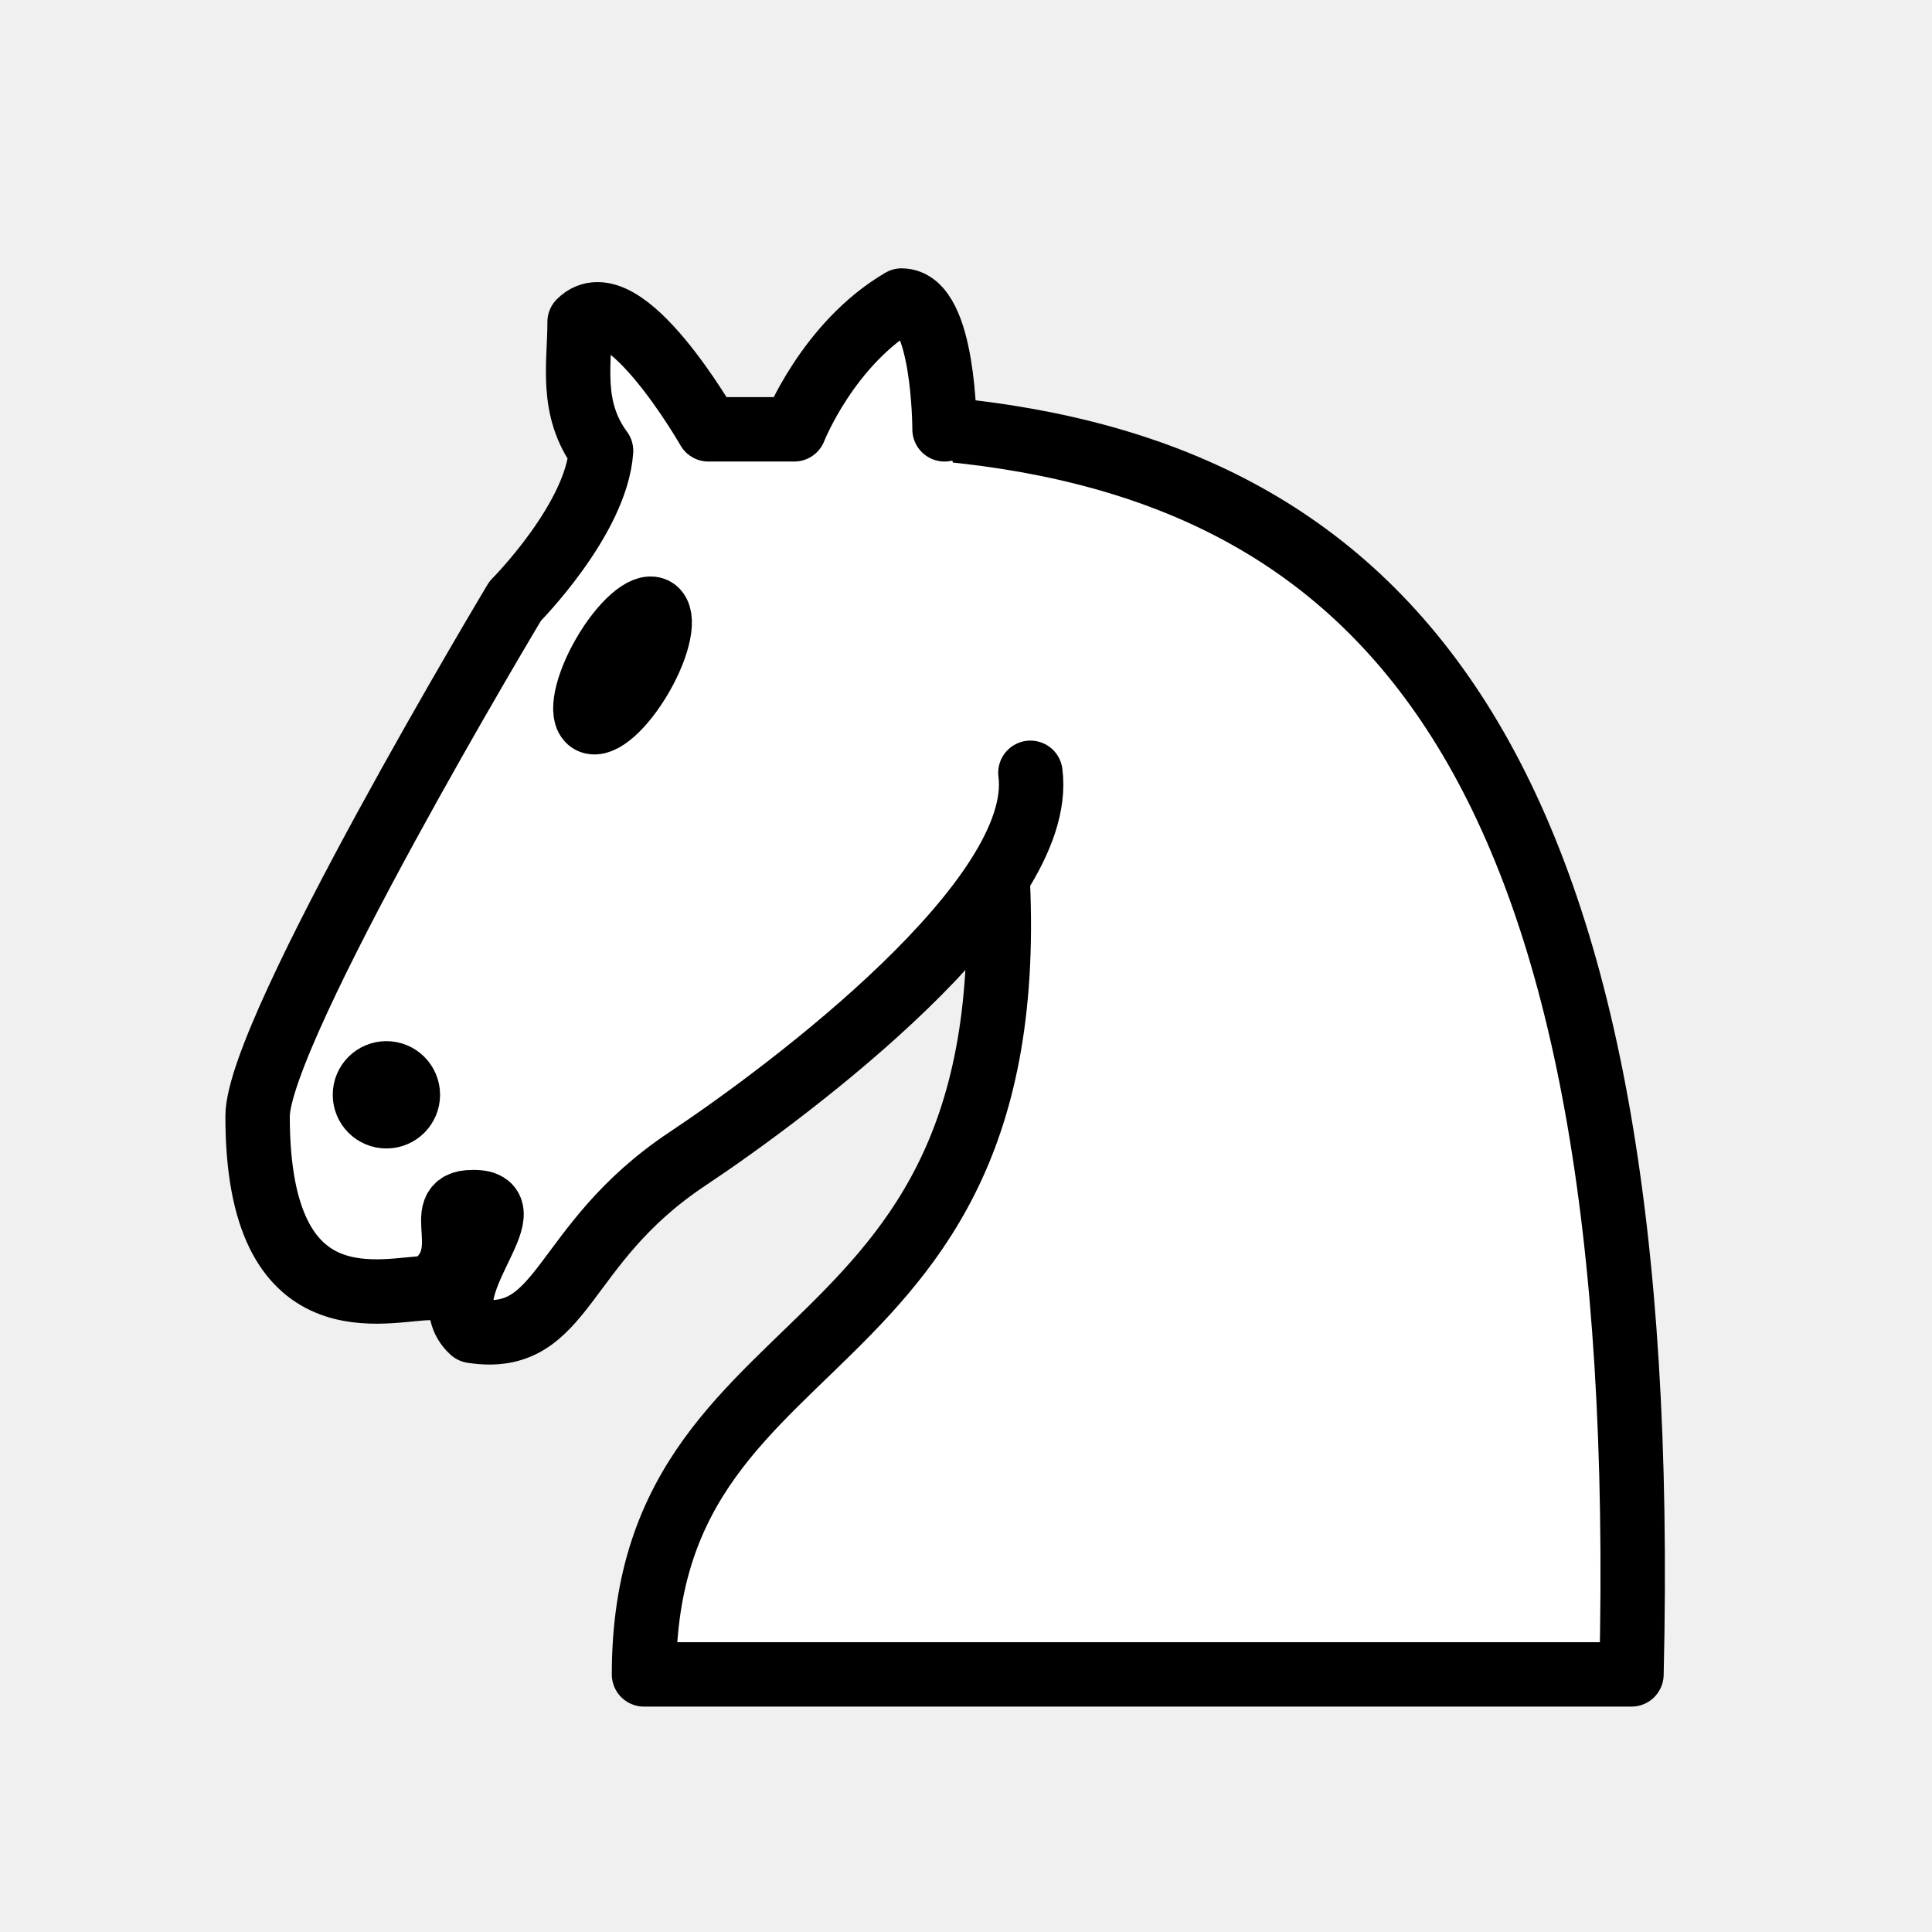
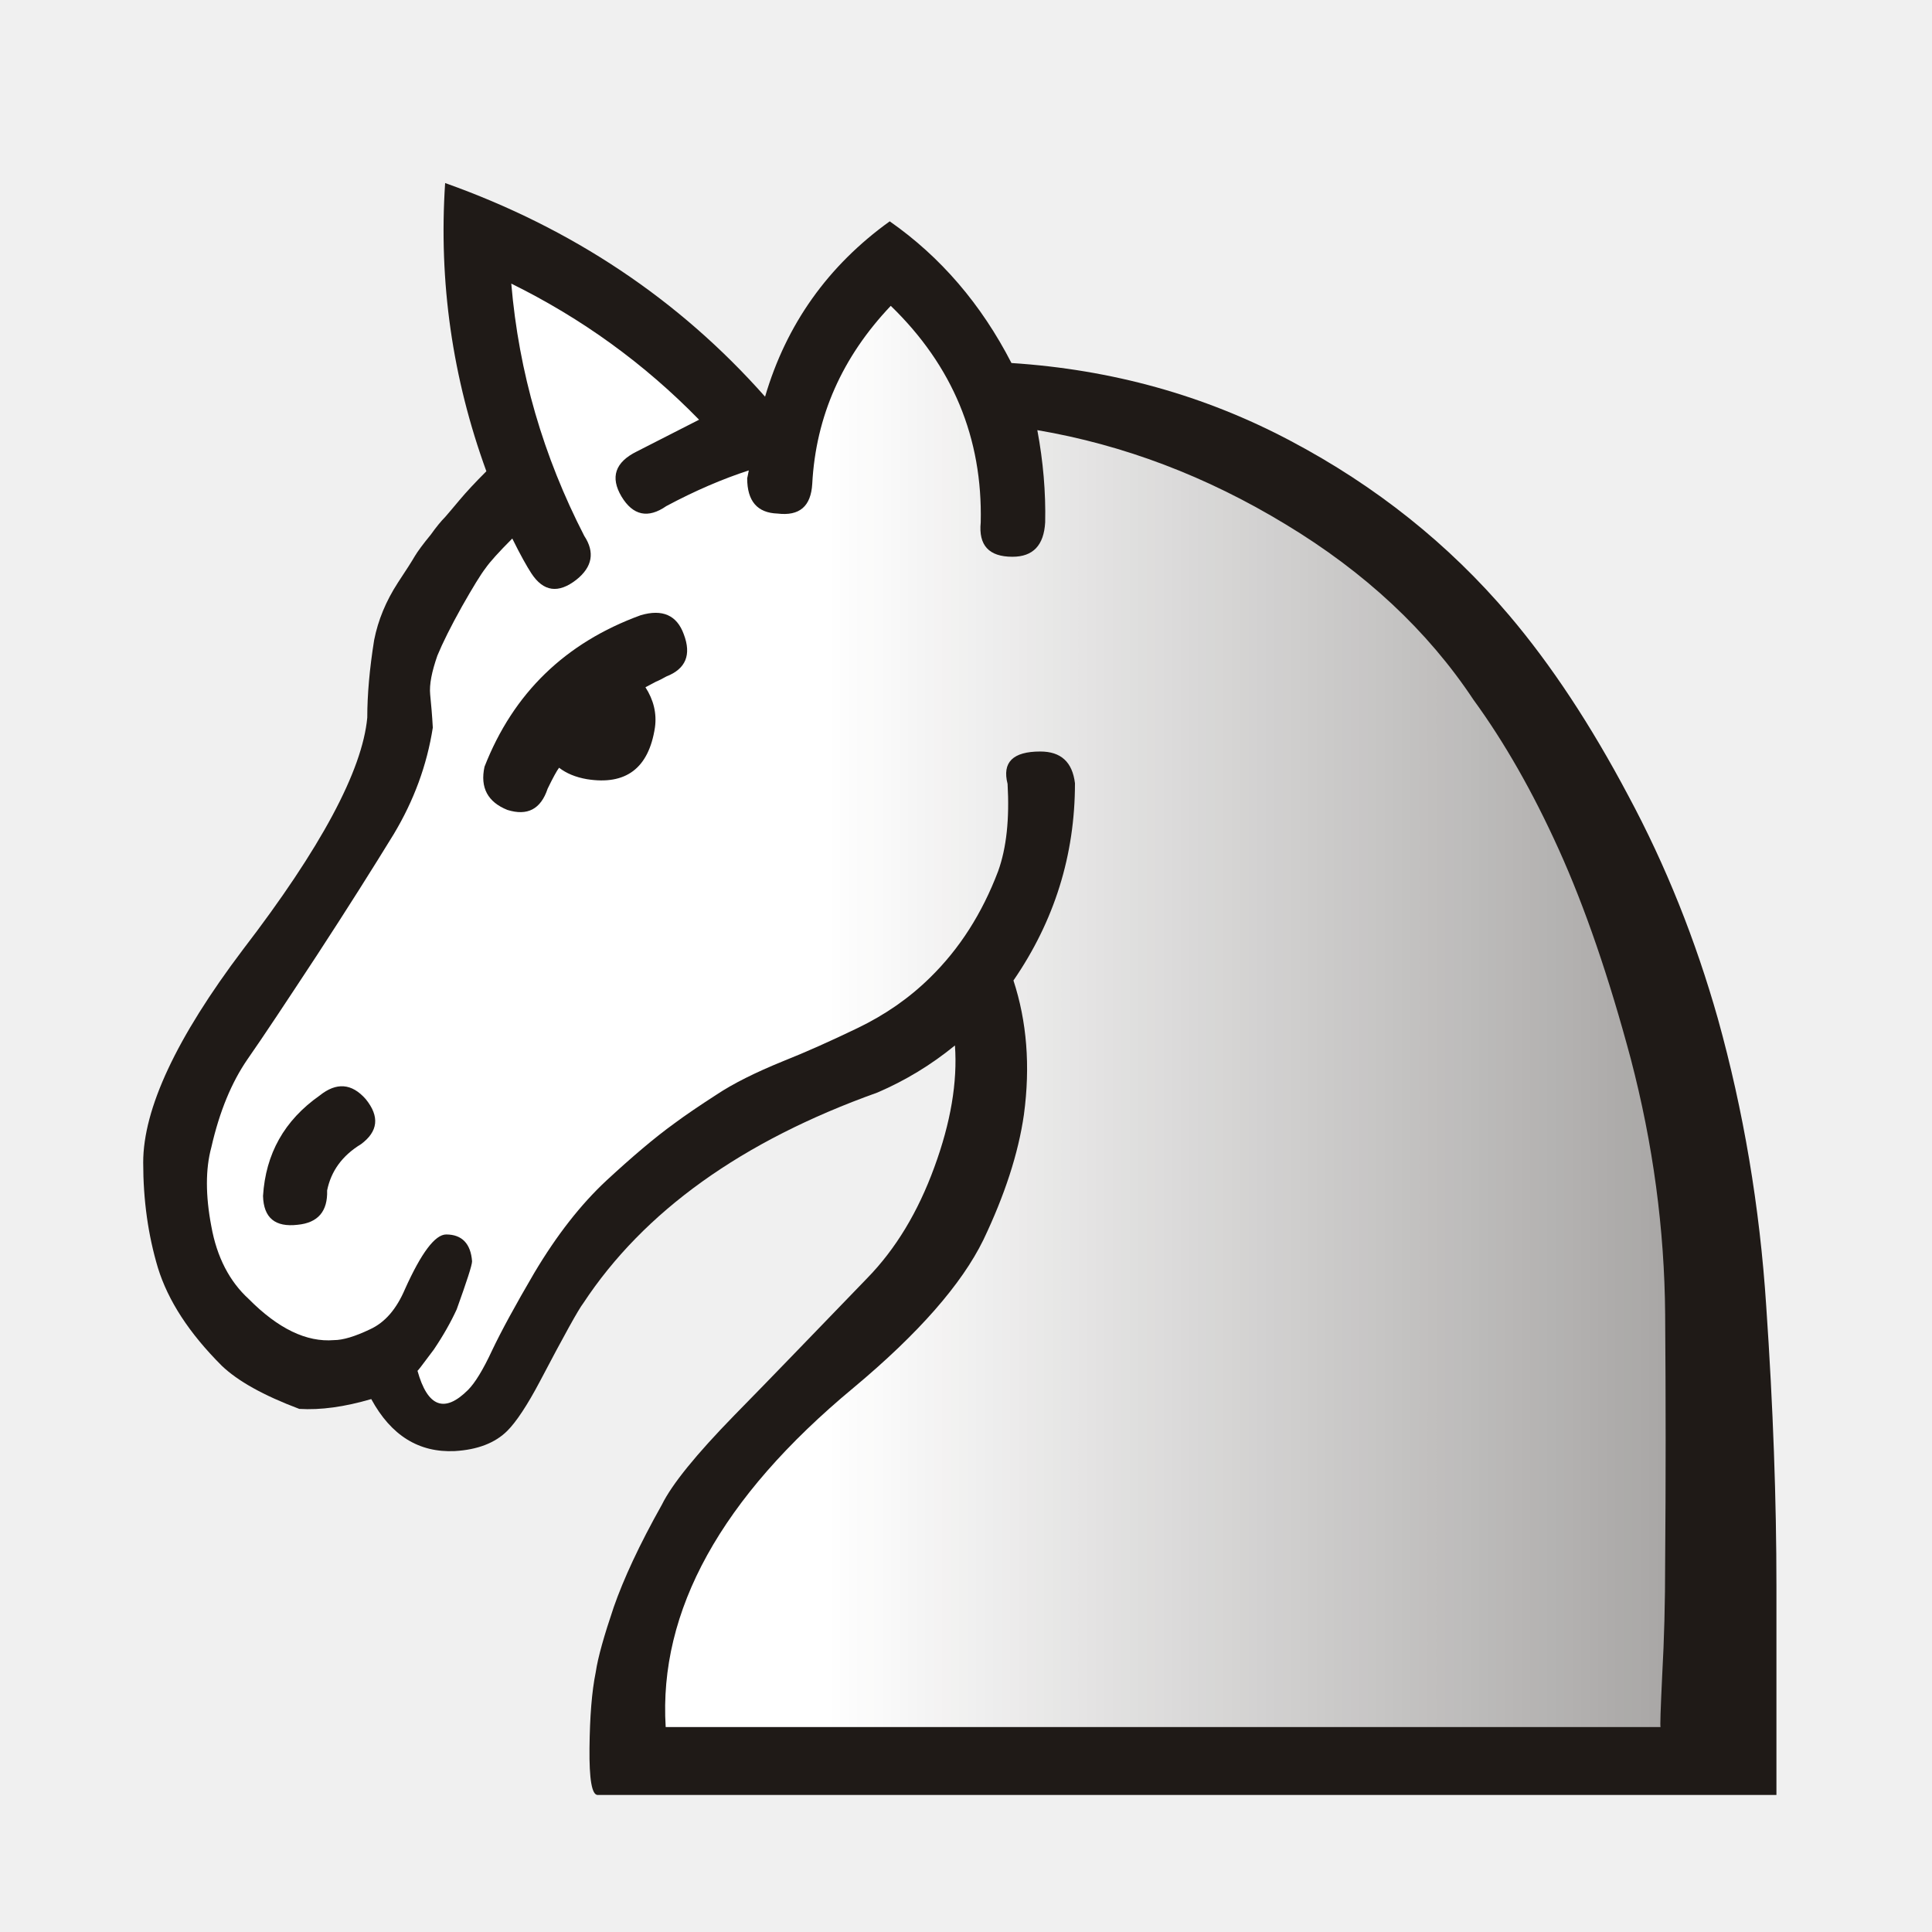
- <svg xmlns="http://www.w3.org/2000/svg" version="1.1" width="45" height="45">
-   <g style="opacity:1; fill:none; fill-opacity:1; fill-rule:evenodd; stroke:#000000; stroke-width:1.5; stroke-linecap:round;stroke-linejoin:round;stroke-miterlimit:4; stroke-dasharray:none; stroke-opacity:1;">
-     <path d="M 22,10 C 32.5,11 38.5,18 38,39 L 15,39 C 15,30 25,32.5 23,18" style="fill:#ffffff; stroke:#000000;" />
-     <path d="M 24,18 C 24.38,20.91 18.45,25.37 16,27 C 13,29 13.18,31.34 11,31 C 9.958,30.06 12.41,27.96 11,28 C 10,28 11.19,29.23 10,30 C 9,30 5.997,31 6,26 C 6,24 12,14 12,14 C 12,14 13.89,12.1 14,10.5 C 13.27,9.506 13.5,8.5 13.5,7.5 C 14.5,6.5 16.5,10 16.5,10 L 18.5,10 C 18.5,10 19.28,8.008 21,7 C 22,7 22,10 22,10" style="fill:#ffffff; stroke:#000000;" />
-     <path d="M 9.5 25.5 A 0.5 0.5 0 1 1 8.5,25.5 A 0.5 0.5 0 1 1 9.5 25.5 z" style="fill:#000000; stroke:#000000;" />
-     <path d="M 15 15.5 A 0.5 1.5 0 1 1  14,15.5 A 0.5 1.5 0 1 1  15 15.5 z" transform="matrix(0.866,0.5,-0.5,0.866,9.693,-5.173)" style="fill:#000000; stroke:#000000;" />
+ <svg xmlns="http://www.w3.org/2000/svg" xmlns:xlink="http://www.w3.org/1999/xlink" xml:space="preserve" width="50mm" height="50mm" shape-rendering="geometricPrecision" text-rendering="geometricPrecision" image-rendering="optimizeQuality" fill-rule="evenodd" clip-rule="evenodd" viewBox="0 0 50 50" id="svg2">
+   <defs id="defs10">
+     <linearGradient id="linearGradient2164">
+       <stop style="stop-color:#ffffff;stop-opacity:1;" offset="0" id="stop2166" />
+       <stop style="stop-color:#ffffff;stop-opacity:0;" offset="1" id="stop2168" />
+     </linearGradient>
+     <linearGradient xlink:href="#linearGradient2164" id="linearGradient2170" x1="21.405" y1="37.346" x2="77.641" y2="37.346" gradientUnits="userSpaceOnUse" />
+   </defs>
+   <g id="Layer_x0020_1">
+     <g id="_20193568">
+       <path id="_141333800" fill="#1F1A17" d="M26.178 9.395c2.599,0.169 5.004,0.838 7.222,2.015 2.21,1.168 4.098,2.675 5.656,4.513 1.092,1.287 2.117,2.845 3.082,4.665 0.974,1.812 1.744,3.742 2.32,5.774 0.66,2.371 1.084,4.851 1.253,7.459 0.178,2.599 0.263,5.012 0.263,7.231l0 5.402c0,0 -1.287,0 -3.861,0 -2.565,0 -5.901,0 -10.008,0l-16.637 0c-0.152,0 -0.22,-0.406 -0.212,-1.211 0.009,-0.813 0.059,-1.465 0.161,-1.964 0.059,-0.398 0.22,-0.957 0.466,-1.685 0.254,-0.728 0.66,-1.609 1.245,-2.65 0.262,-0.533 0.889,-1.304 1.88,-2.32 0.999,-1.016 2.134,-2.201 3.429,-3.539 0.745,-0.762 1.321,-1.719 1.744,-2.879 0.423,-1.151 0.601,-2.201 0.533,-3.15 -0.61,0.499 -1.278,0.906 -2.007,1.219 -3.505,1.253 -6.045,3.073 -7.612,5.452 -0.119,0.152 -0.491,0.821 -1.118,2.015 -0.33,0.626 -0.618,1.058 -0.847,1.287 -0.313,0.313 -0.77,0.491 -1.363,0.525 -0.923,0.042 -1.643,-0.398 -2.159,-1.346 -0.694,0.203 -1.312,0.288 -1.863,0.254 -0.923,-0.347 -1.592,-0.72 -2.007,-1.118 -0.847,-0.847 -1.389,-1.685 -1.651,-2.532 -0.254,-0.847 -0.381,-1.753 -0.381,-2.726 0,-1.389 0.855,-3.226 2.582,-5.512 2.015,-2.625 3.09,-4.631 3.217,-6.003 0,-0.593 0.059,-1.262 0.178,-2.007 0.102,-0.516 0.305,-1.008 0.618,-1.49 0.22,-0.33 0.364,-0.559 0.432,-0.677 0.076,-0.127 0.212,-0.313 0.415,-0.559 0.144,-0.203 0.271,-0.356 0.372,-0.457 0.093,-0.11 0.22,-0.254 0.373,-0.44 0.178,-0.212 0.406,-0.457 0.694,-0.745 -0.88,-2.413 -1.236,-4.902 -1.067,-7.459 3.285,1.168 6.054,3.014 8.28,5.529 0.55,-1.871 1.626,-3.387 3.226,-4.538 1.321,0.923 2.371,2.151 3.15,3.666z" />
+       <path id="_141343840" fill="white" d="M42.976 44.693c-0.017,0 0,-0.449 0.042,-1.346 0.051,-0.906 0.076,-1.88 0.076,-2.921 0.017,-2.066 0.017,-4.199 0,-6.409 -0.017,-2.21 -0.313,-4.411 -0.889,-6.612 -0.567,-2.117 -1.185,-3.92 -1.863,-5.419 -0.677,-1.499 -1.414,-2.786 -2.21,-3.878 -1.185,-1.786 -2.811,-3.302 -4.86,-4.538 -2.049,-1.245 -4.191,-2.057 -6.426,-2.438 0.152,0.813 0.22,1.609 0.203,2.388 -0.034,0.593 -0.313,0.889 -0.847,0.889 -0.61,0 -0.88,-0.296 -0.821,-0.889 0.051,-2.184 -0.728,-4.056 -2.328,-5.605 -1.253,1.321 -1.939,2.853 -2.032,4.606 -0.034,0.584 -0.33,0.838 -0.897,0.77 -0.525,-0.017 -0.787,-0.322 -0.787,-0.914 0,0 0.017,-0.068 0.042,-0.203 -0.677,0.22 -1.389,0.525 -2.134,0.923 -0.474,0.33 -0.864,0.245 -1.16,-0.246 -0.296,-0.499 -0.169,-0.889 0.398,-1.168 0.711,-0.364 1.245,-0.635 1.609,-0.821 -1.422,-1.456 -3.04,-2.625 -4.86,-3.522 0.195,2.303 0.83,4.47 1.888,6.528 0.279,0.423 0.212,0.804 -0.203,1.135 -0.466,0.364 -0.855,0.313 -1.168,-0.169 -0.11,-0.169 -0.279,-0.466 -0.491,-0.897 -0.347,0.347 -0.584,0.61 -0.694,0.77 -0.118,0.152 -0.322,0.483 -0.61,0.991 -0.288,0.516 -0.499,0.94 -0.635,1.27 -0.144,0.415 -0.212,0.745 -0.186,1.008 0.025,0.254 0.051,0.533 0.068,0.855 -0.152,0.974 -0.491,1.888 -1.008,2.752 -0.525,0.855 -1.185,1.905 -1.998,3.15 -0.779,1.185 -1.372,2.083 -1.786,2.675 -0.415,0.601 -0.728,1.355 -0.94,2.286 -0.152,0.559 -0.152,1.245 0,2.041 0.144,0.804 0.474,1.431 0.965,1.88 0.762,0.77 1.499,1.126 2.21,1.067 0.229,0 0.542,-0.093 0.931,-0.279 0.39,-0.178 0.686,-0.525 0.906,-1.041 0.423,-0.94 0.779,-1.414 1.067,-1.414 0.406,0 0.635,0.237 0.669,0.694 0,0.102 -0.136,0.516 -0.398,1.245 -0.152,0.33 -0.347,0.677 -0.593,1.041 -0.322,0.432 -0.457,0.61 -0.423,0.542 0.262,0.948 0.703,1.109 1.312,0.499 0.178,-0.178 0.39,-0.525 0.618,-1.016 0.237,-0.499 0.601,-1.168 1.092,-2.007 0.584,-0.982 1.202,-1.77 1.863,-2.388 0.66,-0.61 1.245,-1.109 1.761,-1.482 0.296,-0.22 0.66,-0.466 1.092,-0.745 0.432,-0.288 1.008,-0.576 1.736,-0.872 0.576,-0.229 1.219,-0.516 1.922,-0.855 0.703,-0.339 1.329,-0.77 1.871,-1.304 0.762,-0.745 1.346,-1.659 1.761,-2.752 0.22,-0.61 0.296,-1.363 0.245,-2.261 -0.144,-0.559 0.136,-0.838 0.847,-0.838 0.533,0 0.83,0.271 0.897,0.821 0,1.863 -0.533,3.564 -1.592,5.105 0.347,1.058 0.44,2.218 0.271,3.471 -0.144,1.008 -0.5,2.091 -1.05,3.243 -0.559,1.143 -1.676,2.421 -3.361,3.827 -3.429,2.845 -5.046,5.774 -4.86,8.78 0,0 1.405,0 4.225,0 2.819,0 5.47,0 7.95,0l13.572 0zm-33.638 -15.079c-0.483,0.296 -0.77,0.694 -0.872,1.194 0.017,0.542 -0.237,0.838 -0.762,0.889 -0.584,0.068 -0.881,-0.178 -0.897,-0.745 0.068,-1.092 0.55,-1.956 1.465,-2.599 0.432,-0.347 0.83,-0.322 1.194,0.093 0.364,0.449 0.322,0.838 -0.127,1.168zm7.366 -11.828c0.212,0.33 0.296,0.677 0.246,1.041 -0.161,1.058 -0.754,1.499 -1.761,1.338 -0.296,-0.051 -0.533,-0.152 -0.72,-0.296 -0.059,0.076 -0.161,0.263 -0.296,0.542 -0.178,0.533 -0.525,0.711 -1.041,0.55 -0.508,-0.203 -0.711,-0.576 -0.593,-1.118 0.745,-1.905 2.091,-3.209 4.039,-3.92 0.567,-0.169 0.94,0 1.118,0.491 0.203,0.533 0.051,0.897 -0.449,1.092 -0.093,0.051 -0.186,0.102 -0.271,0.136 -0.085,0.042 -0.169,0.093 -0.271,0.144z" style="fill-opacity:1.0;fill:url(#linearGradient2170)" />
+     </g>
  </g>
</svg>
